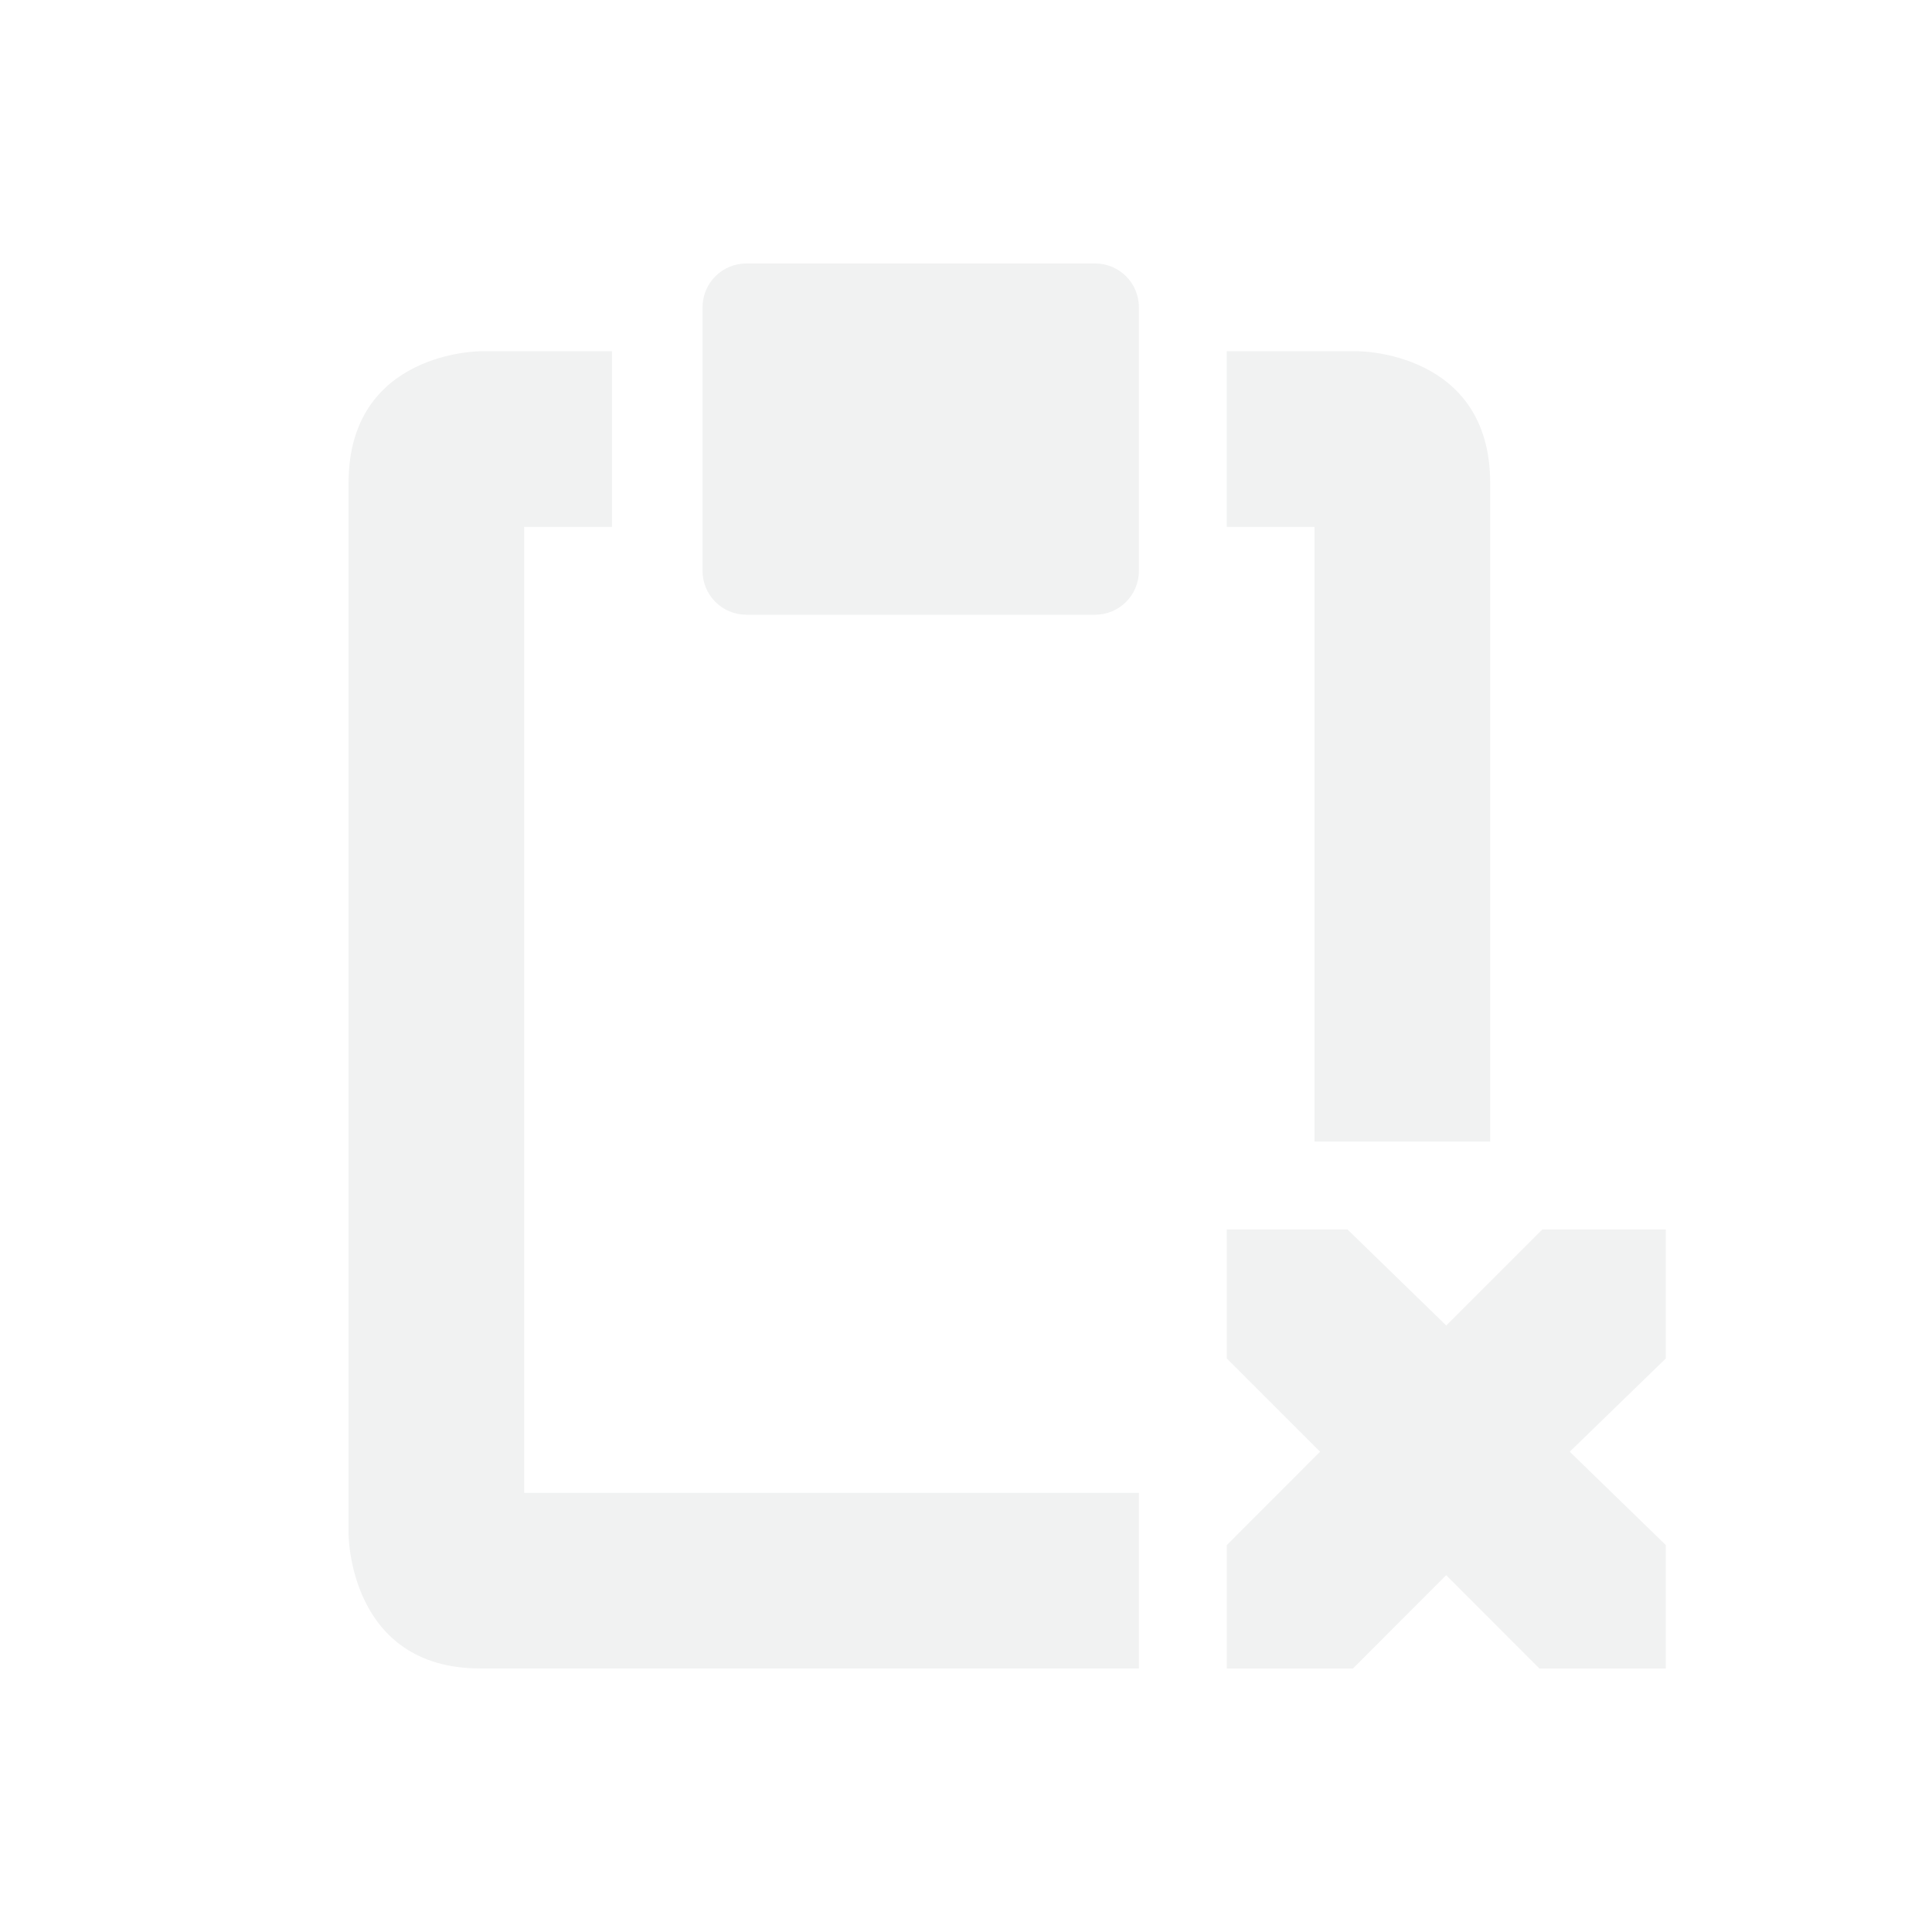
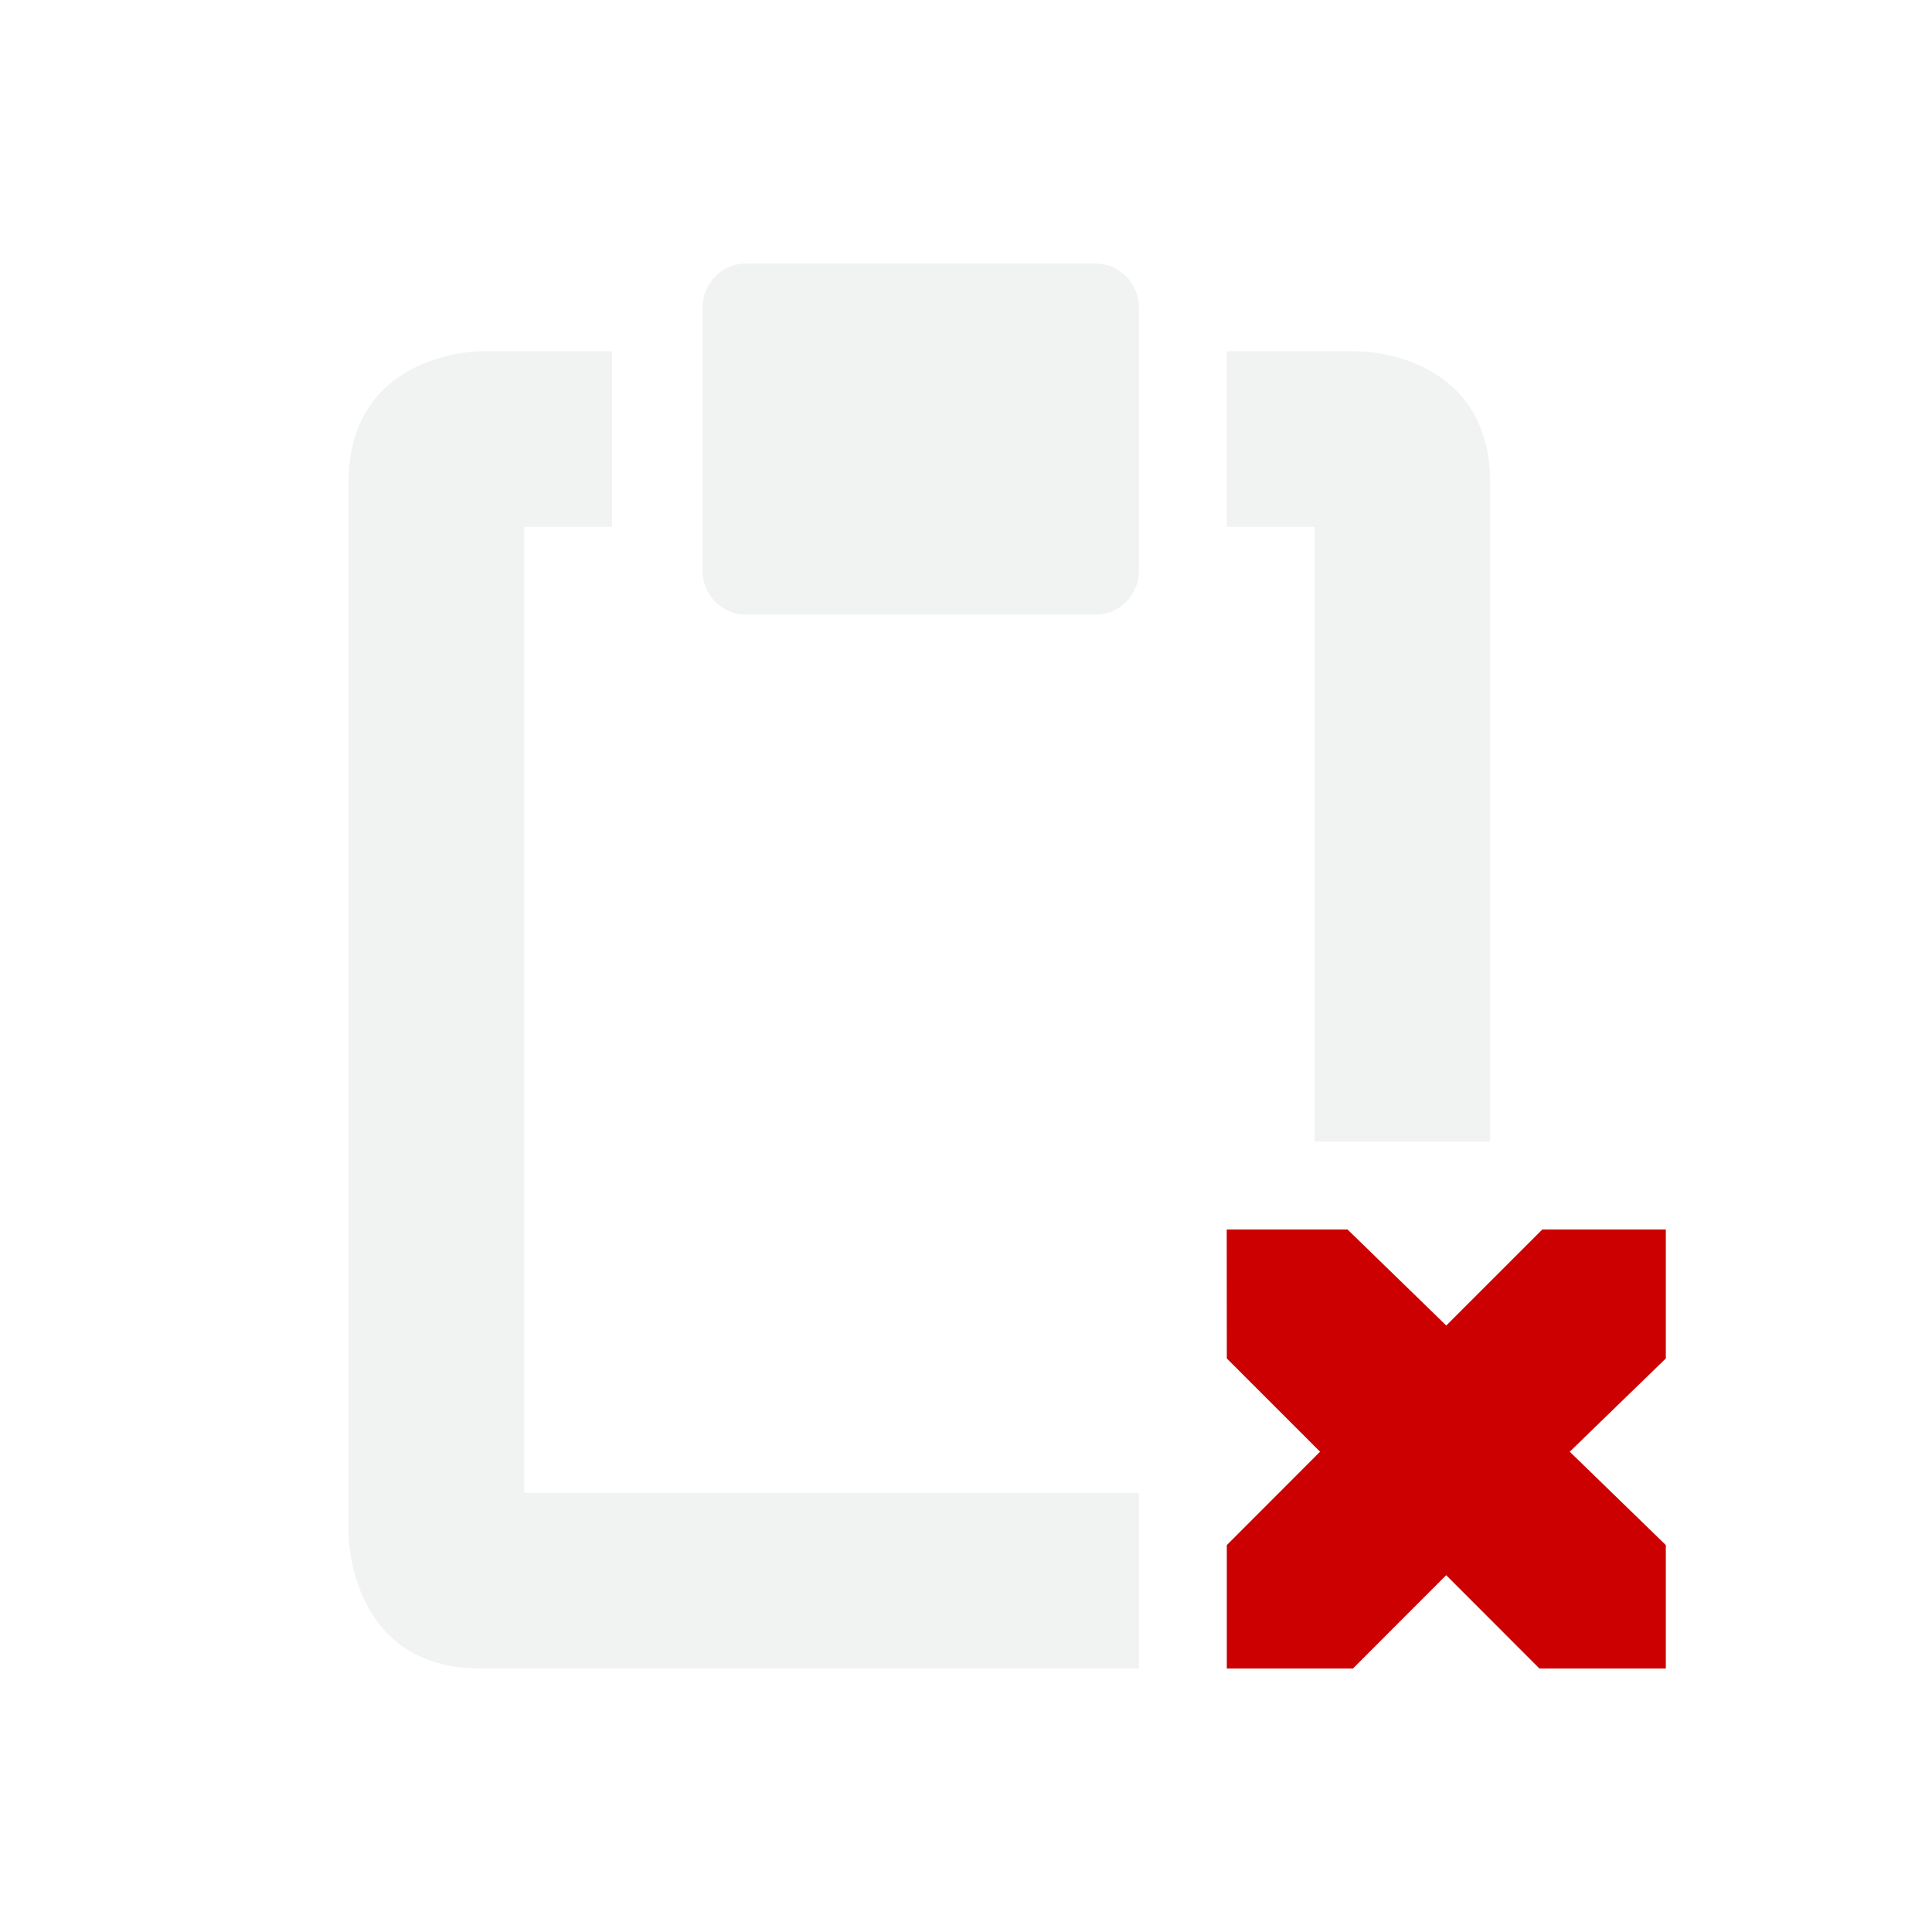
- <svg xmlns="http://www.w3.org/2000/svg" viewBox="-3 -3 22 22">
-   <g fill="#f1f2f2">
-     <path d="M2.469 1s-1.5 0-1.5 1.5v11.969s0 1.53 1.5 1.53h7.5v-2h-7V3h1V1zm8.5 0v2h1v7h2V2.5c0-1.5-1.5-1.5-1.5-1.5z" />
-     <path d="M5.5 0h3.969c.277 0 .5.223.5.5v3c0 .277-.223.5-.5.5H5.5a.499.499 0 0 1-.5-.5v-3c0-.277.223-.5.5-.5z" />
-     <path style="marker:none" d="M10.969 11h1.375l1.125 1.094L14.563 11h1.406v1.469l-1.094 1.062 1.094 1.063V16H14.53l-1.062-1.063L12.406 16H10.97v-1.406l1.062-1.063-1.062-1.062z" color="#f1f2f2" overflow="visible" />
+ <svg xmlns="http://www.w3.org/2000/svg" id="svg10" version="1.1" viewBox="-3 -3 22 22">
+   <g id="g8" fill="#f1f2f2">
+     <path id="path2" d="m2.469 1s-1.5 0-1.5 1.5v11.969s0 1.53 1.5 1.53h7.5v-2h-7v-10.999h1v-2zm8.5 0v2h1v7h2v-7.5c0-1.5-1.5-1.5-1.5-1.5z" />
+     <path id="path4" d="m5.5 0h3.969c0.277 0 0.5 0.223 0.5 0.5v3c0 0.277-0.223 0.5-0.5 0.5h-3.969a0.499 0.499 0 0 1 -0.5 -0.5v-3c0-0.277 0.223-0.5 0.5-0.5z" />
+     <path id="path6" color="#f1f2f2" style="fill:#cc0000" overflow="visible" d="m10.969 11h1.375l1.125 1.094 1.094-1.094h1.406v1.469l-1.094 1.062 1.094 1.063v1.406h-1.439l-1.062-1.063-1.062 1.063h-1.436v-1.406l1.062-1.063-1.062-1.062z" />
  </g>
</svg>
